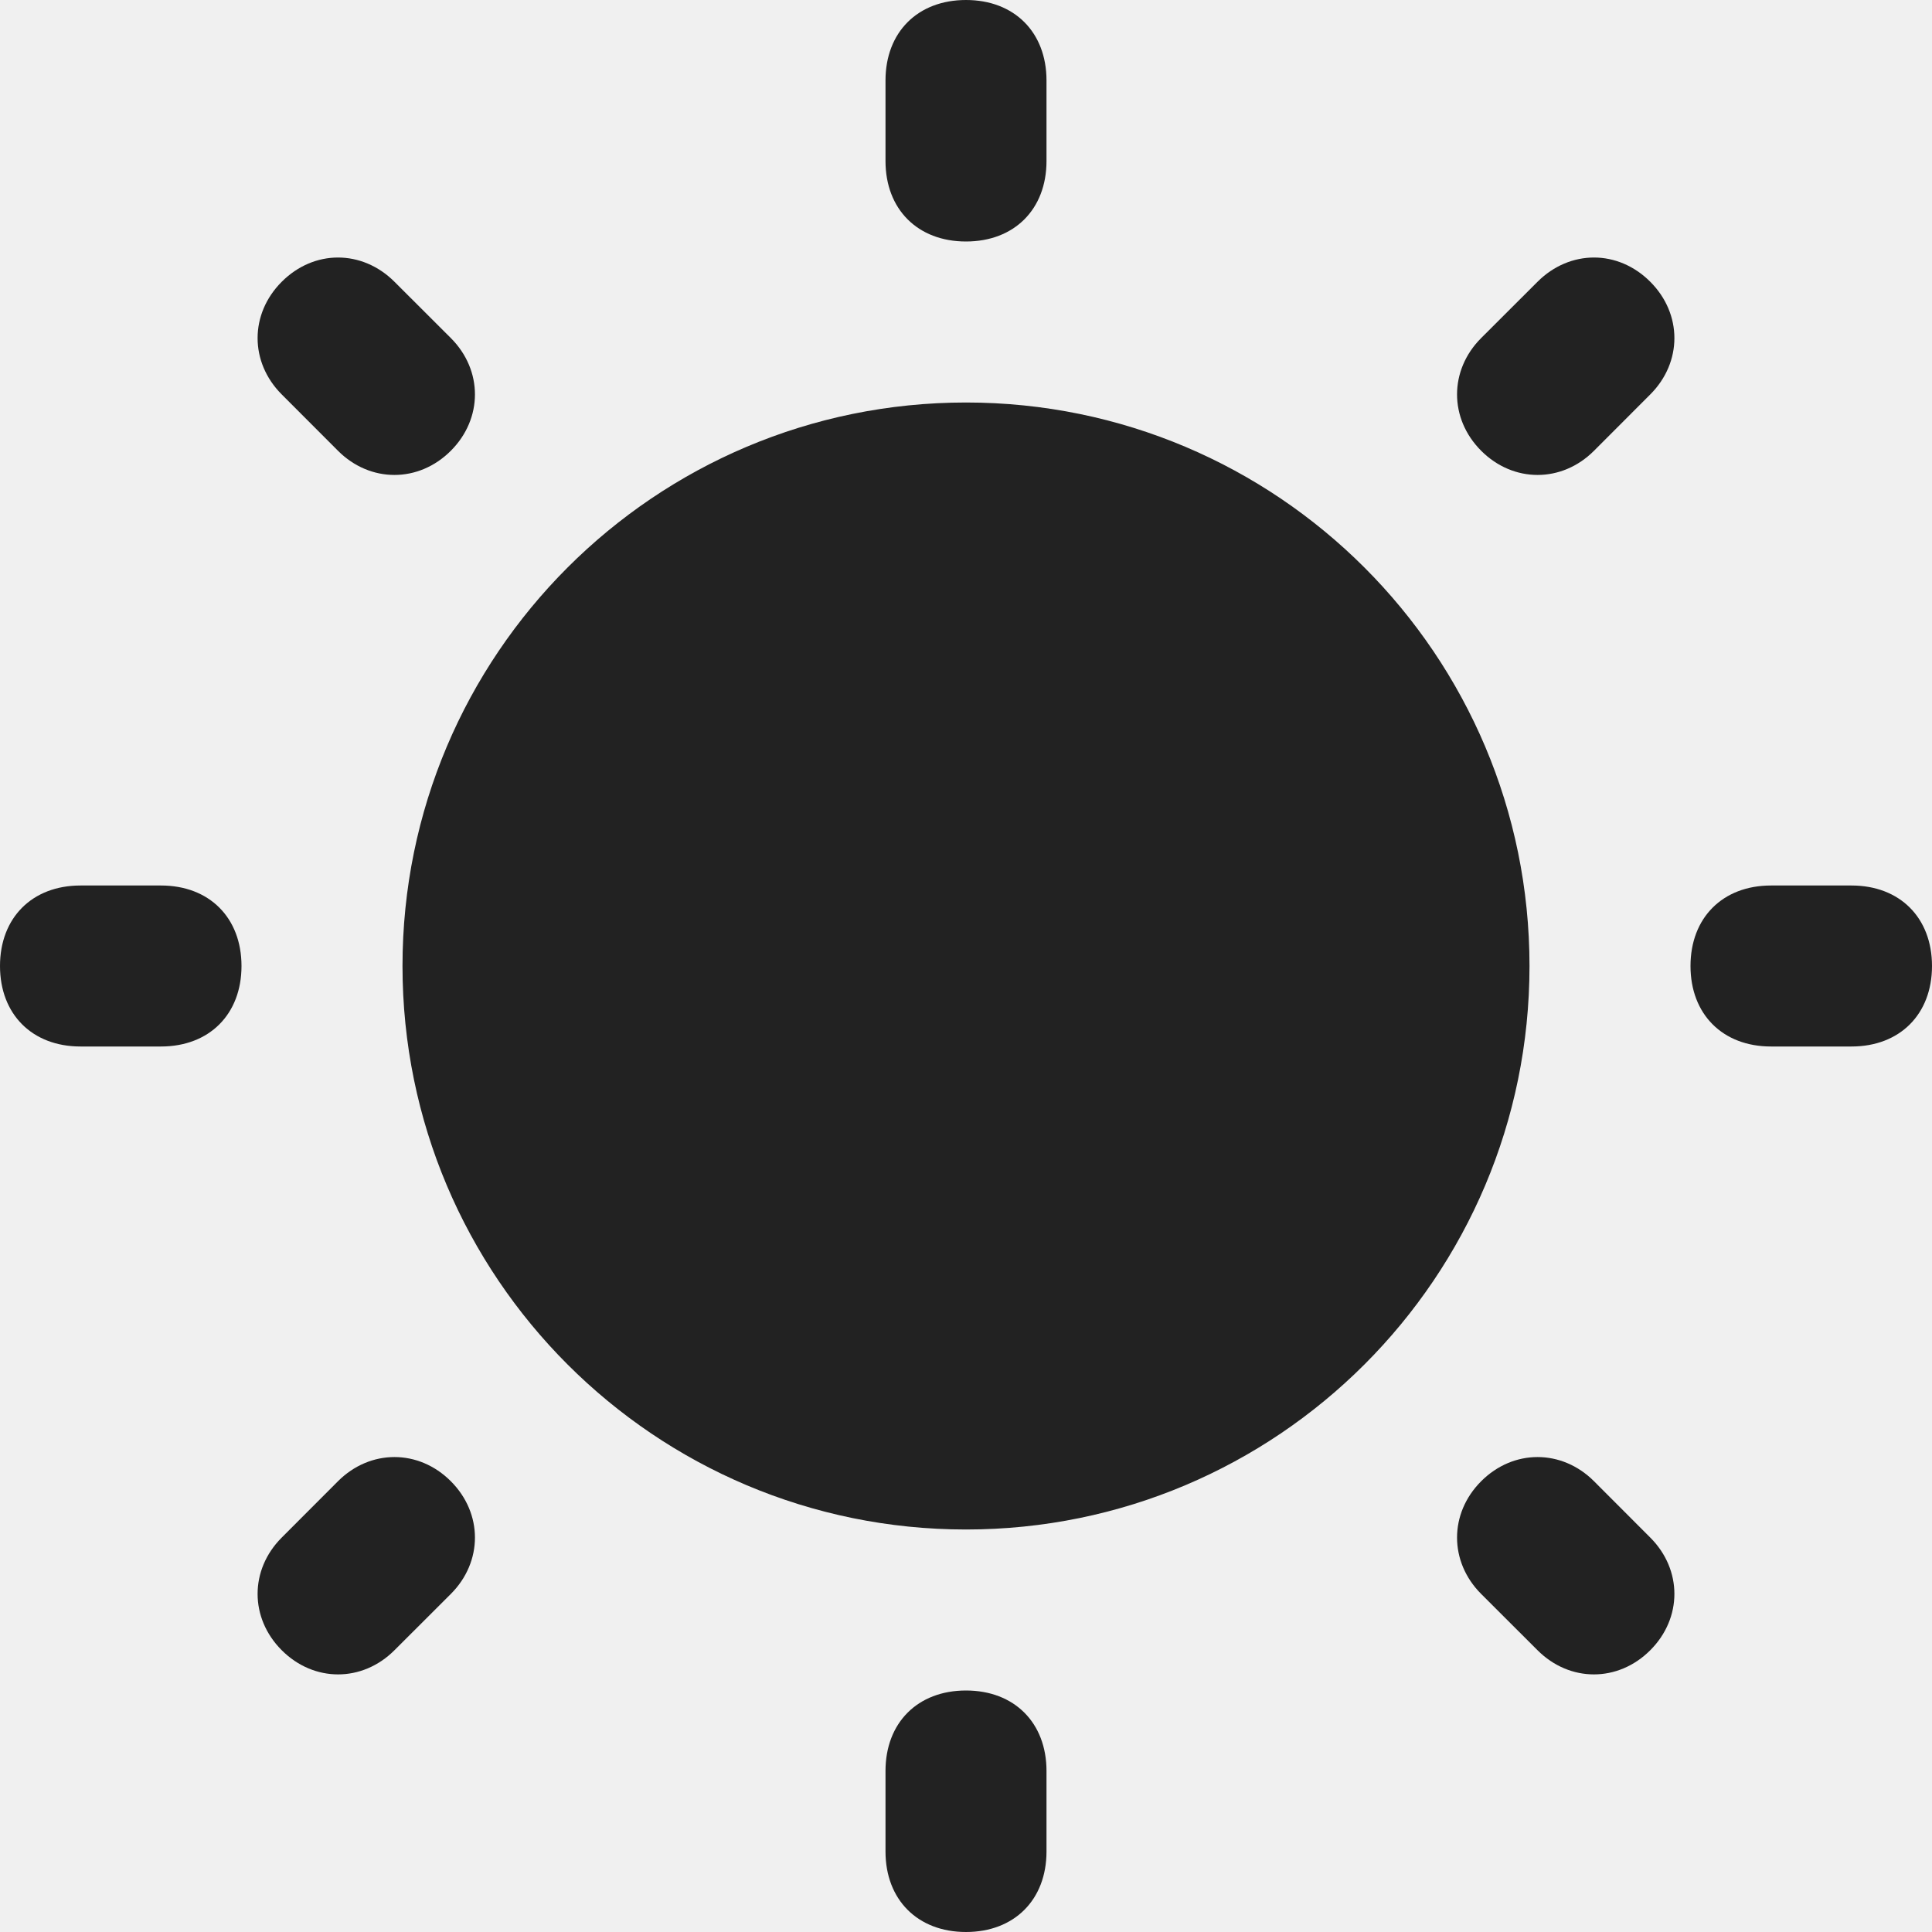
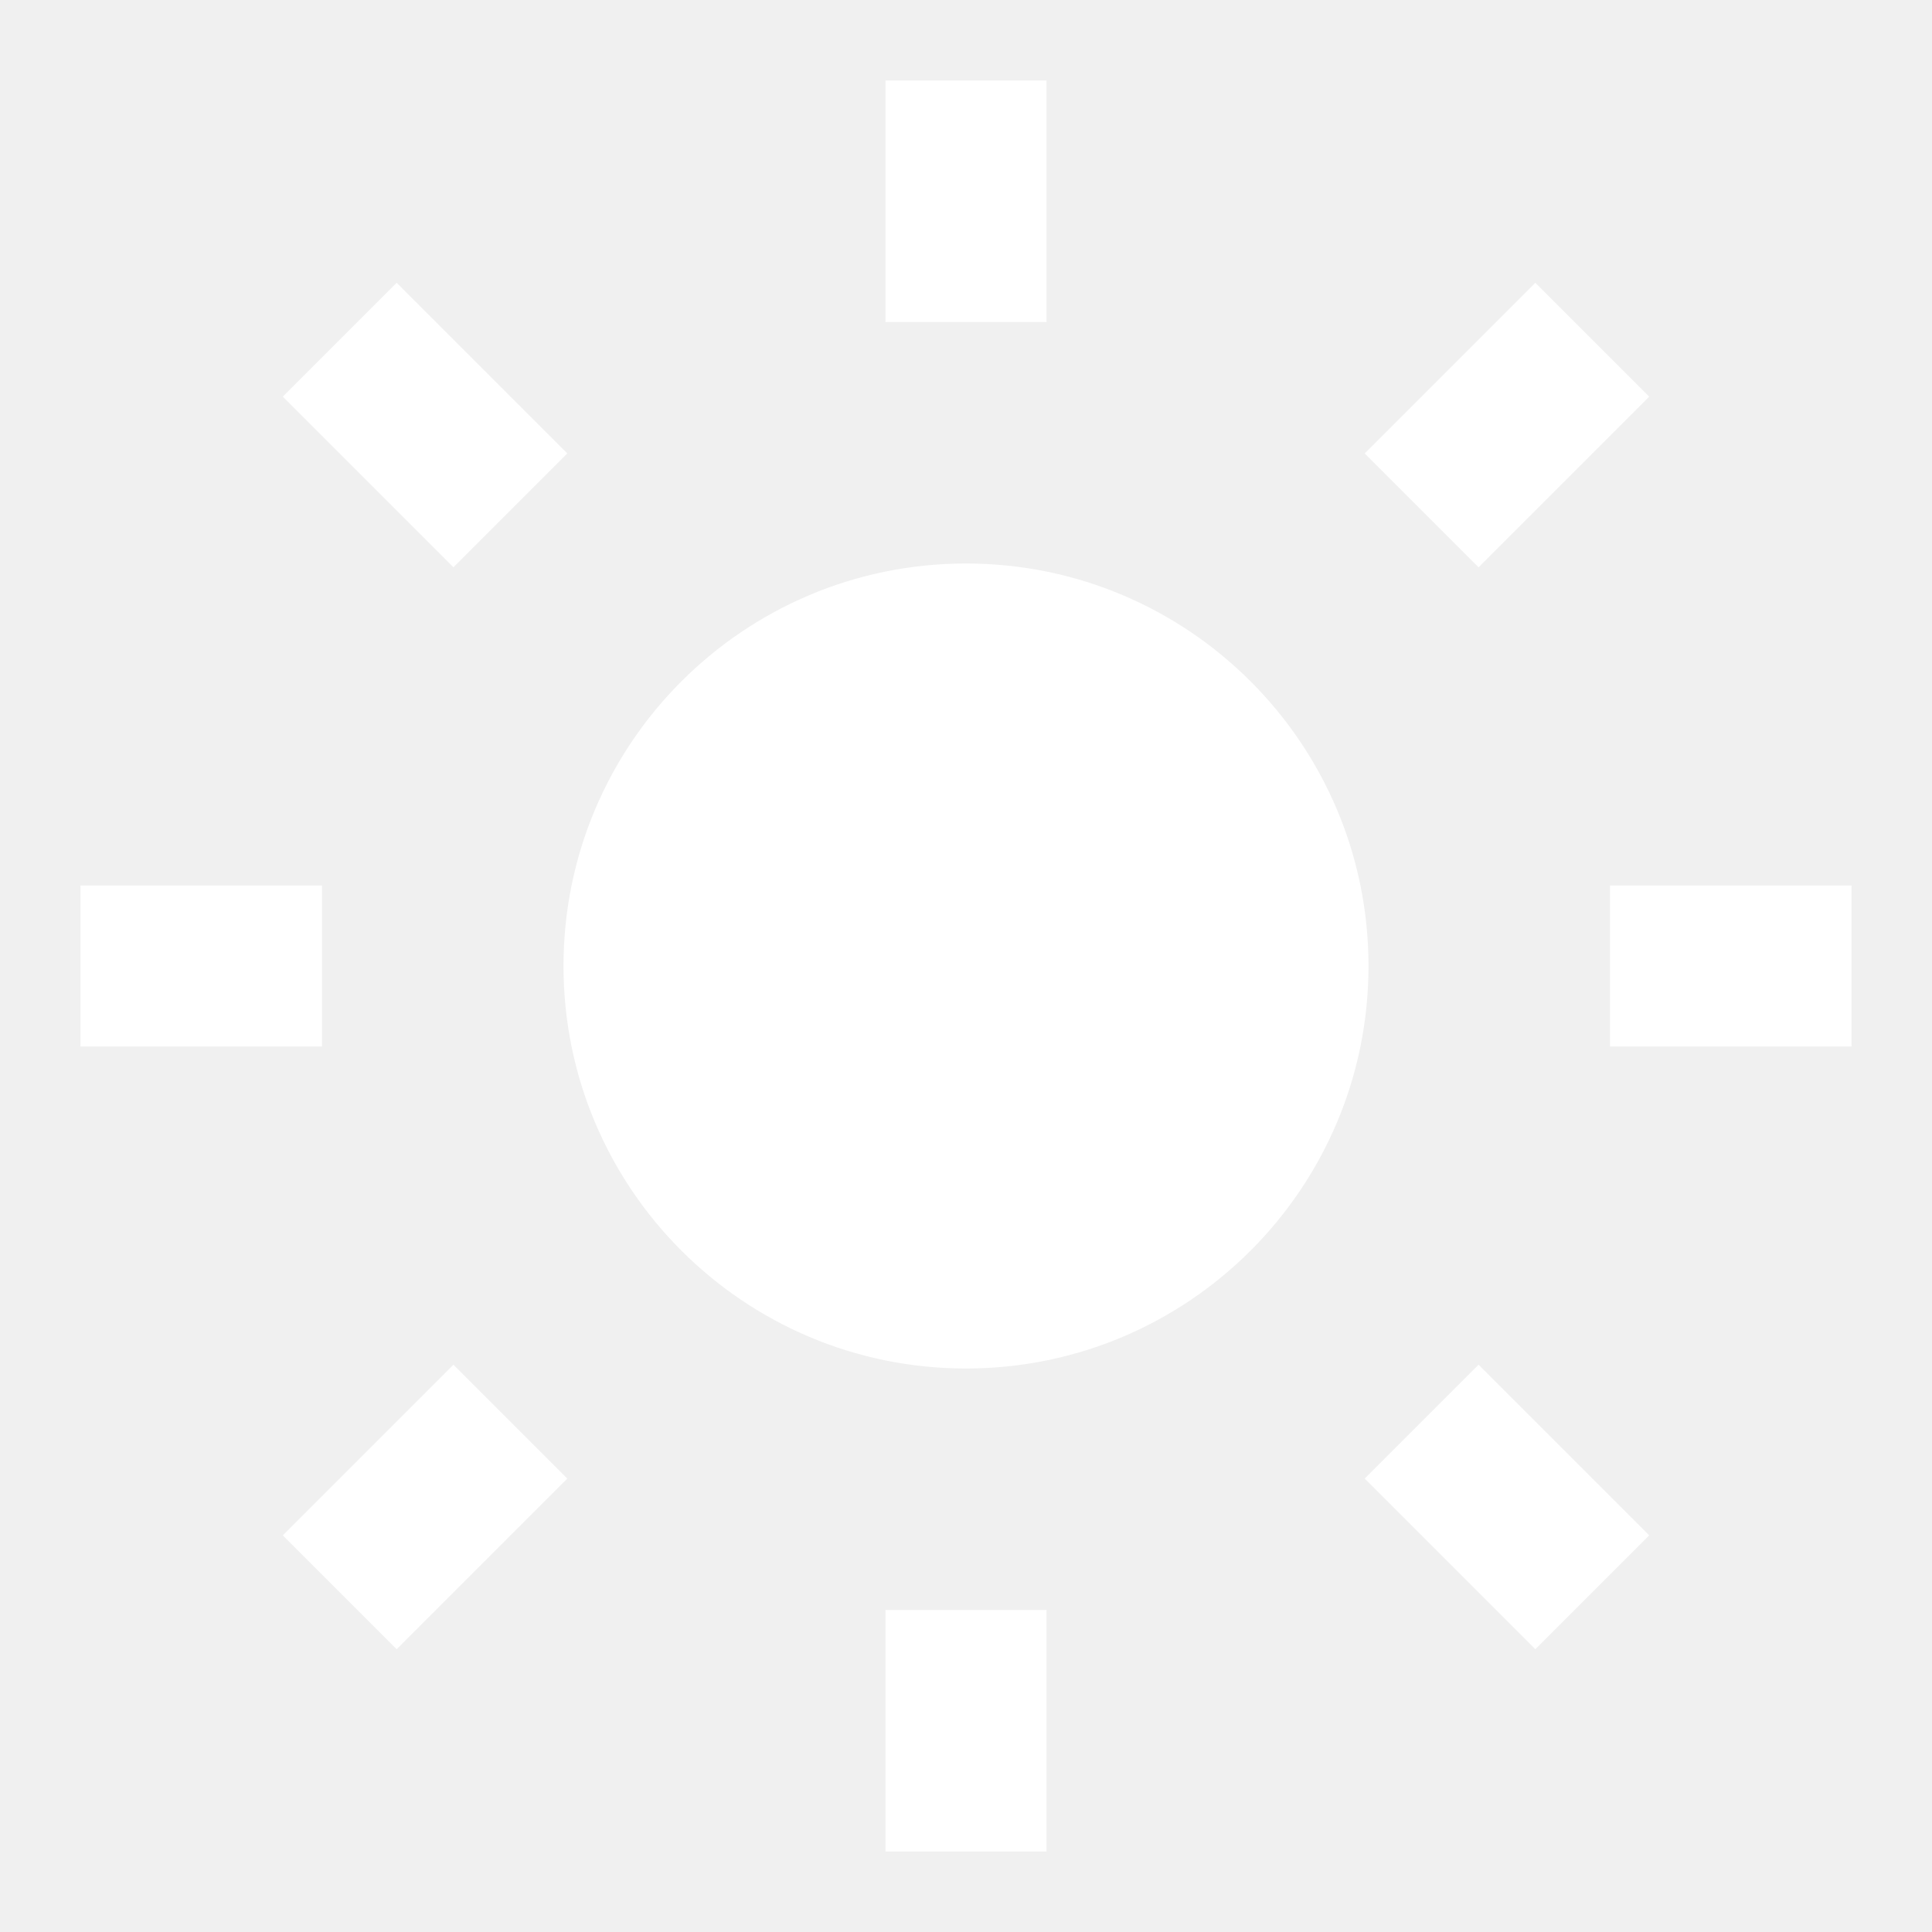
- <svg xmlns="http://www.w3.org/2000/svg" viewBox="0 0 24 24" width="48px" height="48px" fill="#222">
-   <path d="M 12 0 C 11.4 0 11 0.4 11 1 L 11 2 C 11 2.6 11.4 3 12 3 C 12.6 3 13 2.6 13 2 L 13 1 C 13 0.4 12.6 0 12 0 z M 4.199 3.199 C 3.949 3.199 3.7 3.3 3.5 3.5 C 3.1 3.9 3.1 4.5 3.5 4.9 L 4.199 5.6 C 4.599 6 5.2 6 5.6 5.6 C 6 5.2 6 4.599 5.6 4.199 L 4.9 3.5 C 4.7 3.3 4.449 3.199 4.199 3.199 z M 19.801 3.199 C 19.551 3.199 19.3 3.3 19.1 3.5 L 18.4 4.199 C 18 4.599 18 5.2 18.4 5.6 C 18.8 6 19.401 6 19.801 5.6 L 20.5 4.9 C 20.9 4.5 20.9 3.9 20.5 3.5 C 20.3 3.3 20.051 3.199 19.801 3.199 z M 12 5 A 7 7 0 0 0 5 12 A 7 7 0 0 0 12 19 A 7 7 0 0 0 19 12 A 7 7 0 0 0 12 5 z M 1 11 C 0.4 11 0 11.4 0 12 C 0 12.6 0.4 13 1 13 L 2 13 C 2.6 13 3 12.6 3 12 C 3 11.4 2.6 11 2 11 L 1 11 z M 22 11 C 21.4 11 21 11.4 21 12 C 21 12.6 21.4 13 22 13 L 23 13 C 23.6 13 24 12.6 24 12 C 24 11.4 23.6 11 23 11 L 22 11 z M 4.9 18.1 C 4.65 18.1 4.399 18.2 4.199 18.4 L 3.5 19.1 C 3.1 19.5 3.1 20.1 3.5 20.5 C 3.9 20.9 4.5 20.9 4.9 20.5 L 5.6 19.801 C 6 19.401 6 18.8 5.6 18.4 C 5.4 18.2 5.15 18.1 4.9 18.1 z M 19.1 18.1 C 18.85 18.1 18.6 18.2 18.4 18.4 C 18 18.8 18 19.401 18.4 19.801 L 19.1 20.5 C 19.5 20.9 20.1 20.9 20.5 20.5 C 20.9 20.1 20.9 19.5 20.5 19.1 L 19.801 18.4 C 19.601 18.2 19.35 18.1 19.1 18.1 z M 12 21 C 11.4 21 11 21.4 11 22 L 11 23 C 11 23.6 11.4 24 12 24 C 12.6 24 13 23.6 13 23 L 13 22 C 13 21.4 12.6 21 12 21 z" />
+ <svg xmlns="http://www.w3.org/2000/svg" width="30" height="30" viewBox="0 0 24 24" fill="white">
+   <circle cx="12" cy="12" r="5" />
+   <g stroke="white" stroke-width="2">
+     <line x1="12" y1="1" x2="12" y2="4" />
+     <line x1="12" y1="20" x2="12" y2="23" />
+     <line x1="4.22" y1="4.22" x2="6.34" y2="6.34" />
+     <line x1="17.66" y1="17.66" x2="19.78" y2="19.78" />
+     <line x1="1" y1="12" x2="4" y2="12" />
+     <line x1="20" y1="12" x2="23" y2="12" />
+     <line x1="4.22" y1="19.78" x2="6.34" y2="17.66" />
+     <line x1="17.66" y1="6.34" x2="19.78" y2="4.22" />
+   </g>
</svg>
